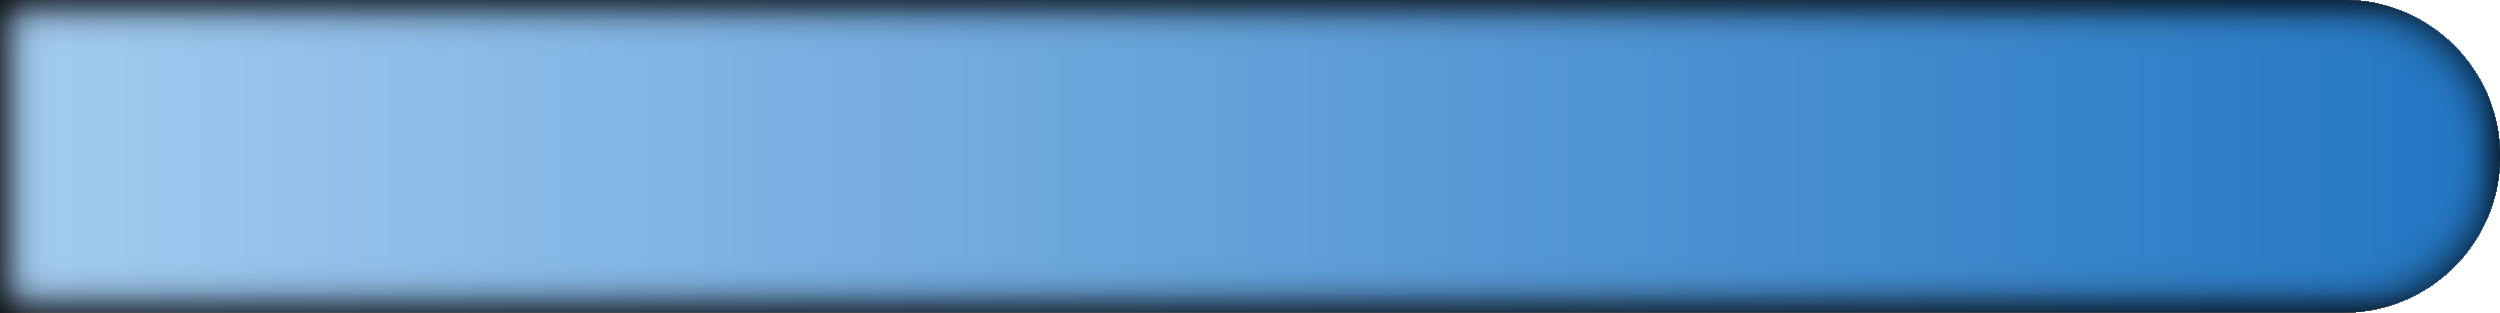
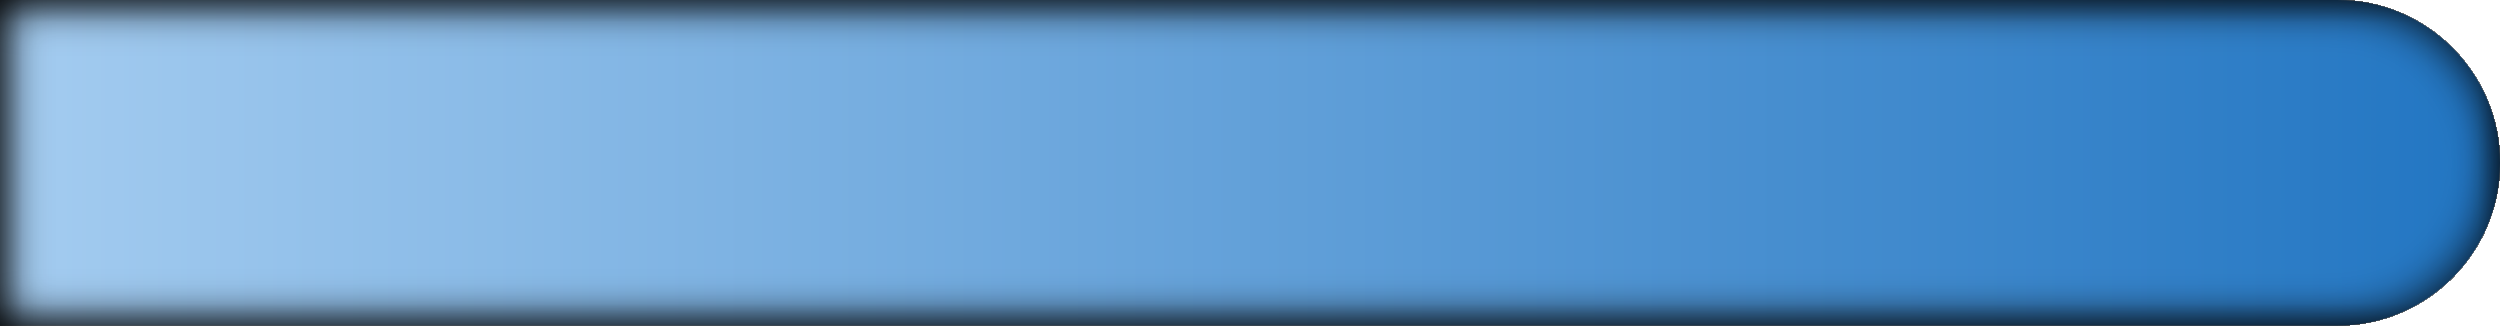
- <svg xmlns="http://www.w3.org/2000/svg" width="448" height="56" viewBox="0 0 448 56" fill="none">
+ <svg xmlns="http://www.w3.org/2000/svg" width="430" height="56" viewBox="0 0 430 56" fill="none">
  <g filter="url(#filter0_i_211_457)">
-     <path d="M0 0H420C435.464 0 448 12.536 448 28C448 43.464 435.464 56 420 56H0V0Z" fill="url(#paint0_linear_211_457)" />
+     <path d="M0 0H402C417.464 0 430 12.536 430 28V28C430 43.464 417.464 56 402 56H0V0Z" fill="url(#paint0_linear_211_457)" />
  </g>
  <defs>
-     <filter id="filter0_i_211_457" x="0" y="0" width="448" height="56" filterUnits="userSpaceOnUse" color-interpolation-filters="sRGB">
+     <filter id="filter0_i_211_457" x="0" y="0" width="430" height="56" filterUnits="userSpaceOnUse" color-interpolation-filters="sRGB">
      <feFlood flood-opacity="0" result="BackgroundImageFix" />
      <feBlend mode="normal" in="SourceGraphic" in2="BackgroundImageFix" result="shape" />
      <feColorMatrix in="SourceAlpha" type="matrix" values="0 0 0 0 0 0 0 0 0 0 0 0 0 0 0 0 0 0 127 0" result="hardAlpha" />
      <feOffset />
      <feGaussianBlur stdDeviation="4" />
      <feComposite in2="hardAlpha" operator="arithmetic" k2="-1" k3="1" />
      <feColorMatrix type="matrix" values="0 0 0 0 0 0 0 0 0 0 0 0 0 0 0 0 0 0 0.97 0" />
      <feBlend mode="normal" in2="shape" result="effect1_innerShadow_211_457" />
    </filter>
-     <linearGradient id="paint0_linear_211_457" x1="0" y1="27.692" x2="448" y2="27.692" gradientUnits="userSpaceOnUse">
+     <linearGradient id="paint0_linear_211_457" x1="0" y1="27.692" x2="430" y2="27.692" gradientUnits="userSpaceOnUse">
      <stop stop-color="#A4CCF0" />
      <stop offset="1" stop-color="#2175C2" />
    </linearGradient>
  </defs>
</svg>
